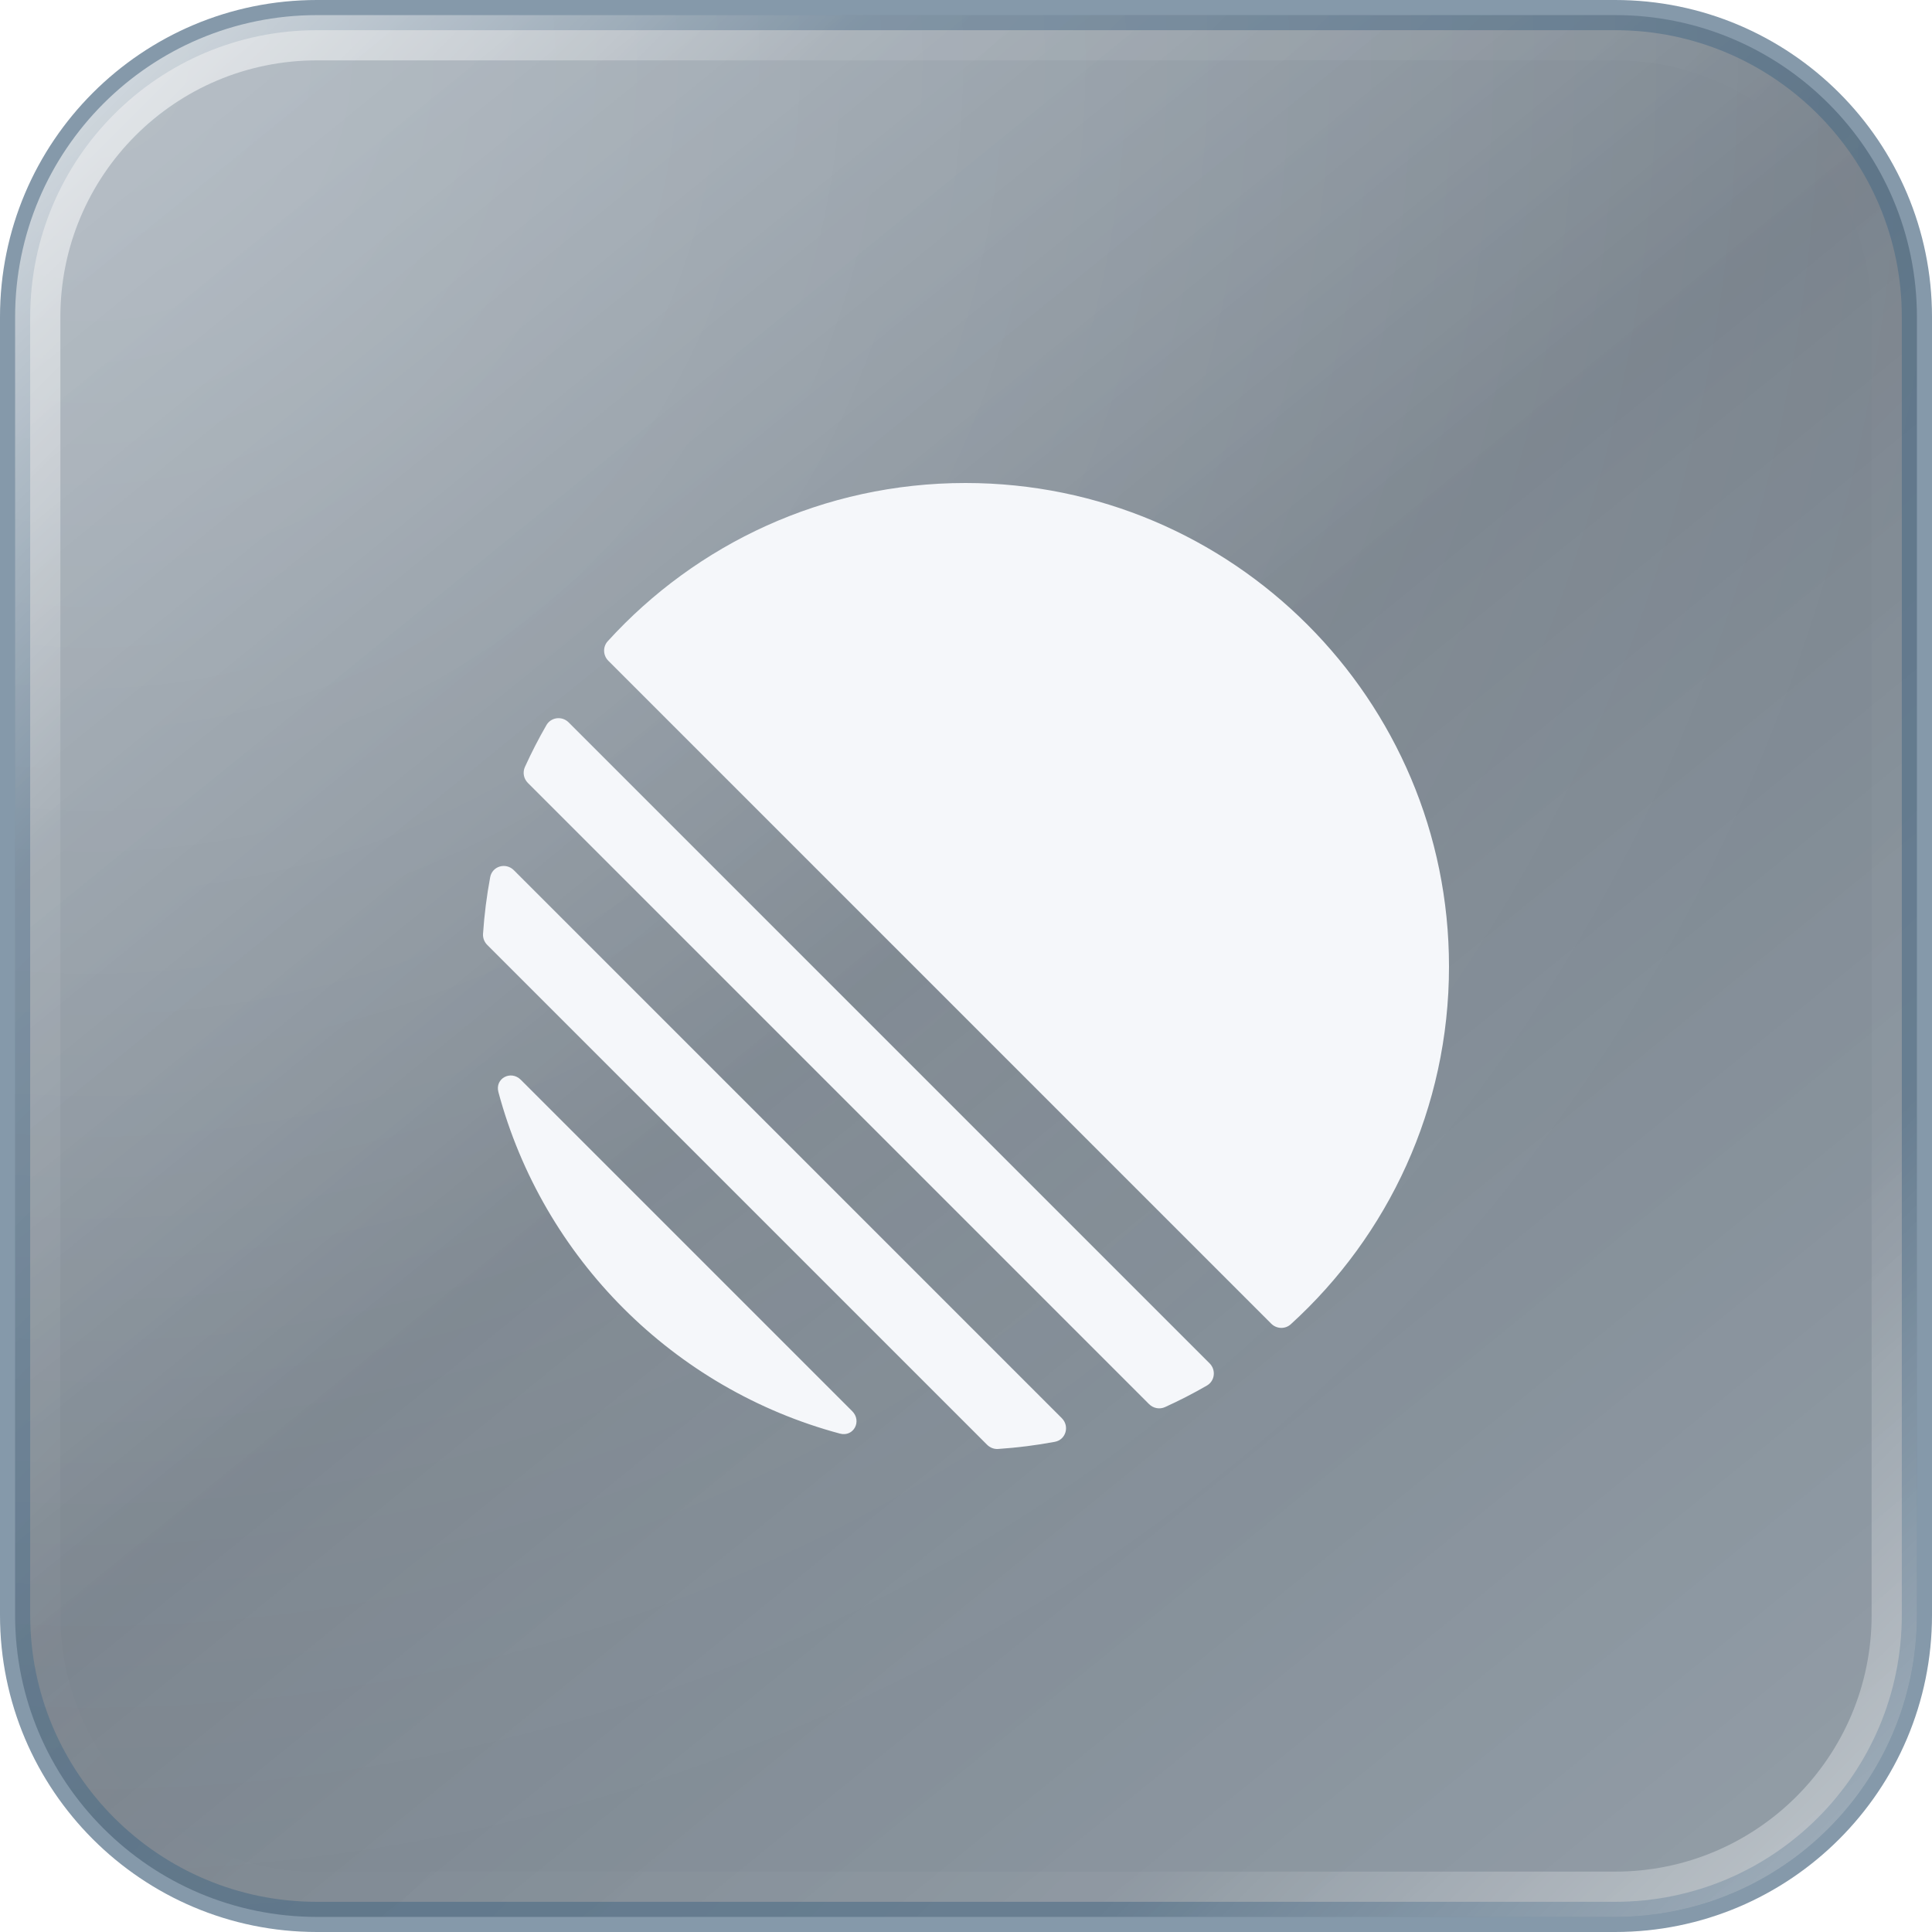
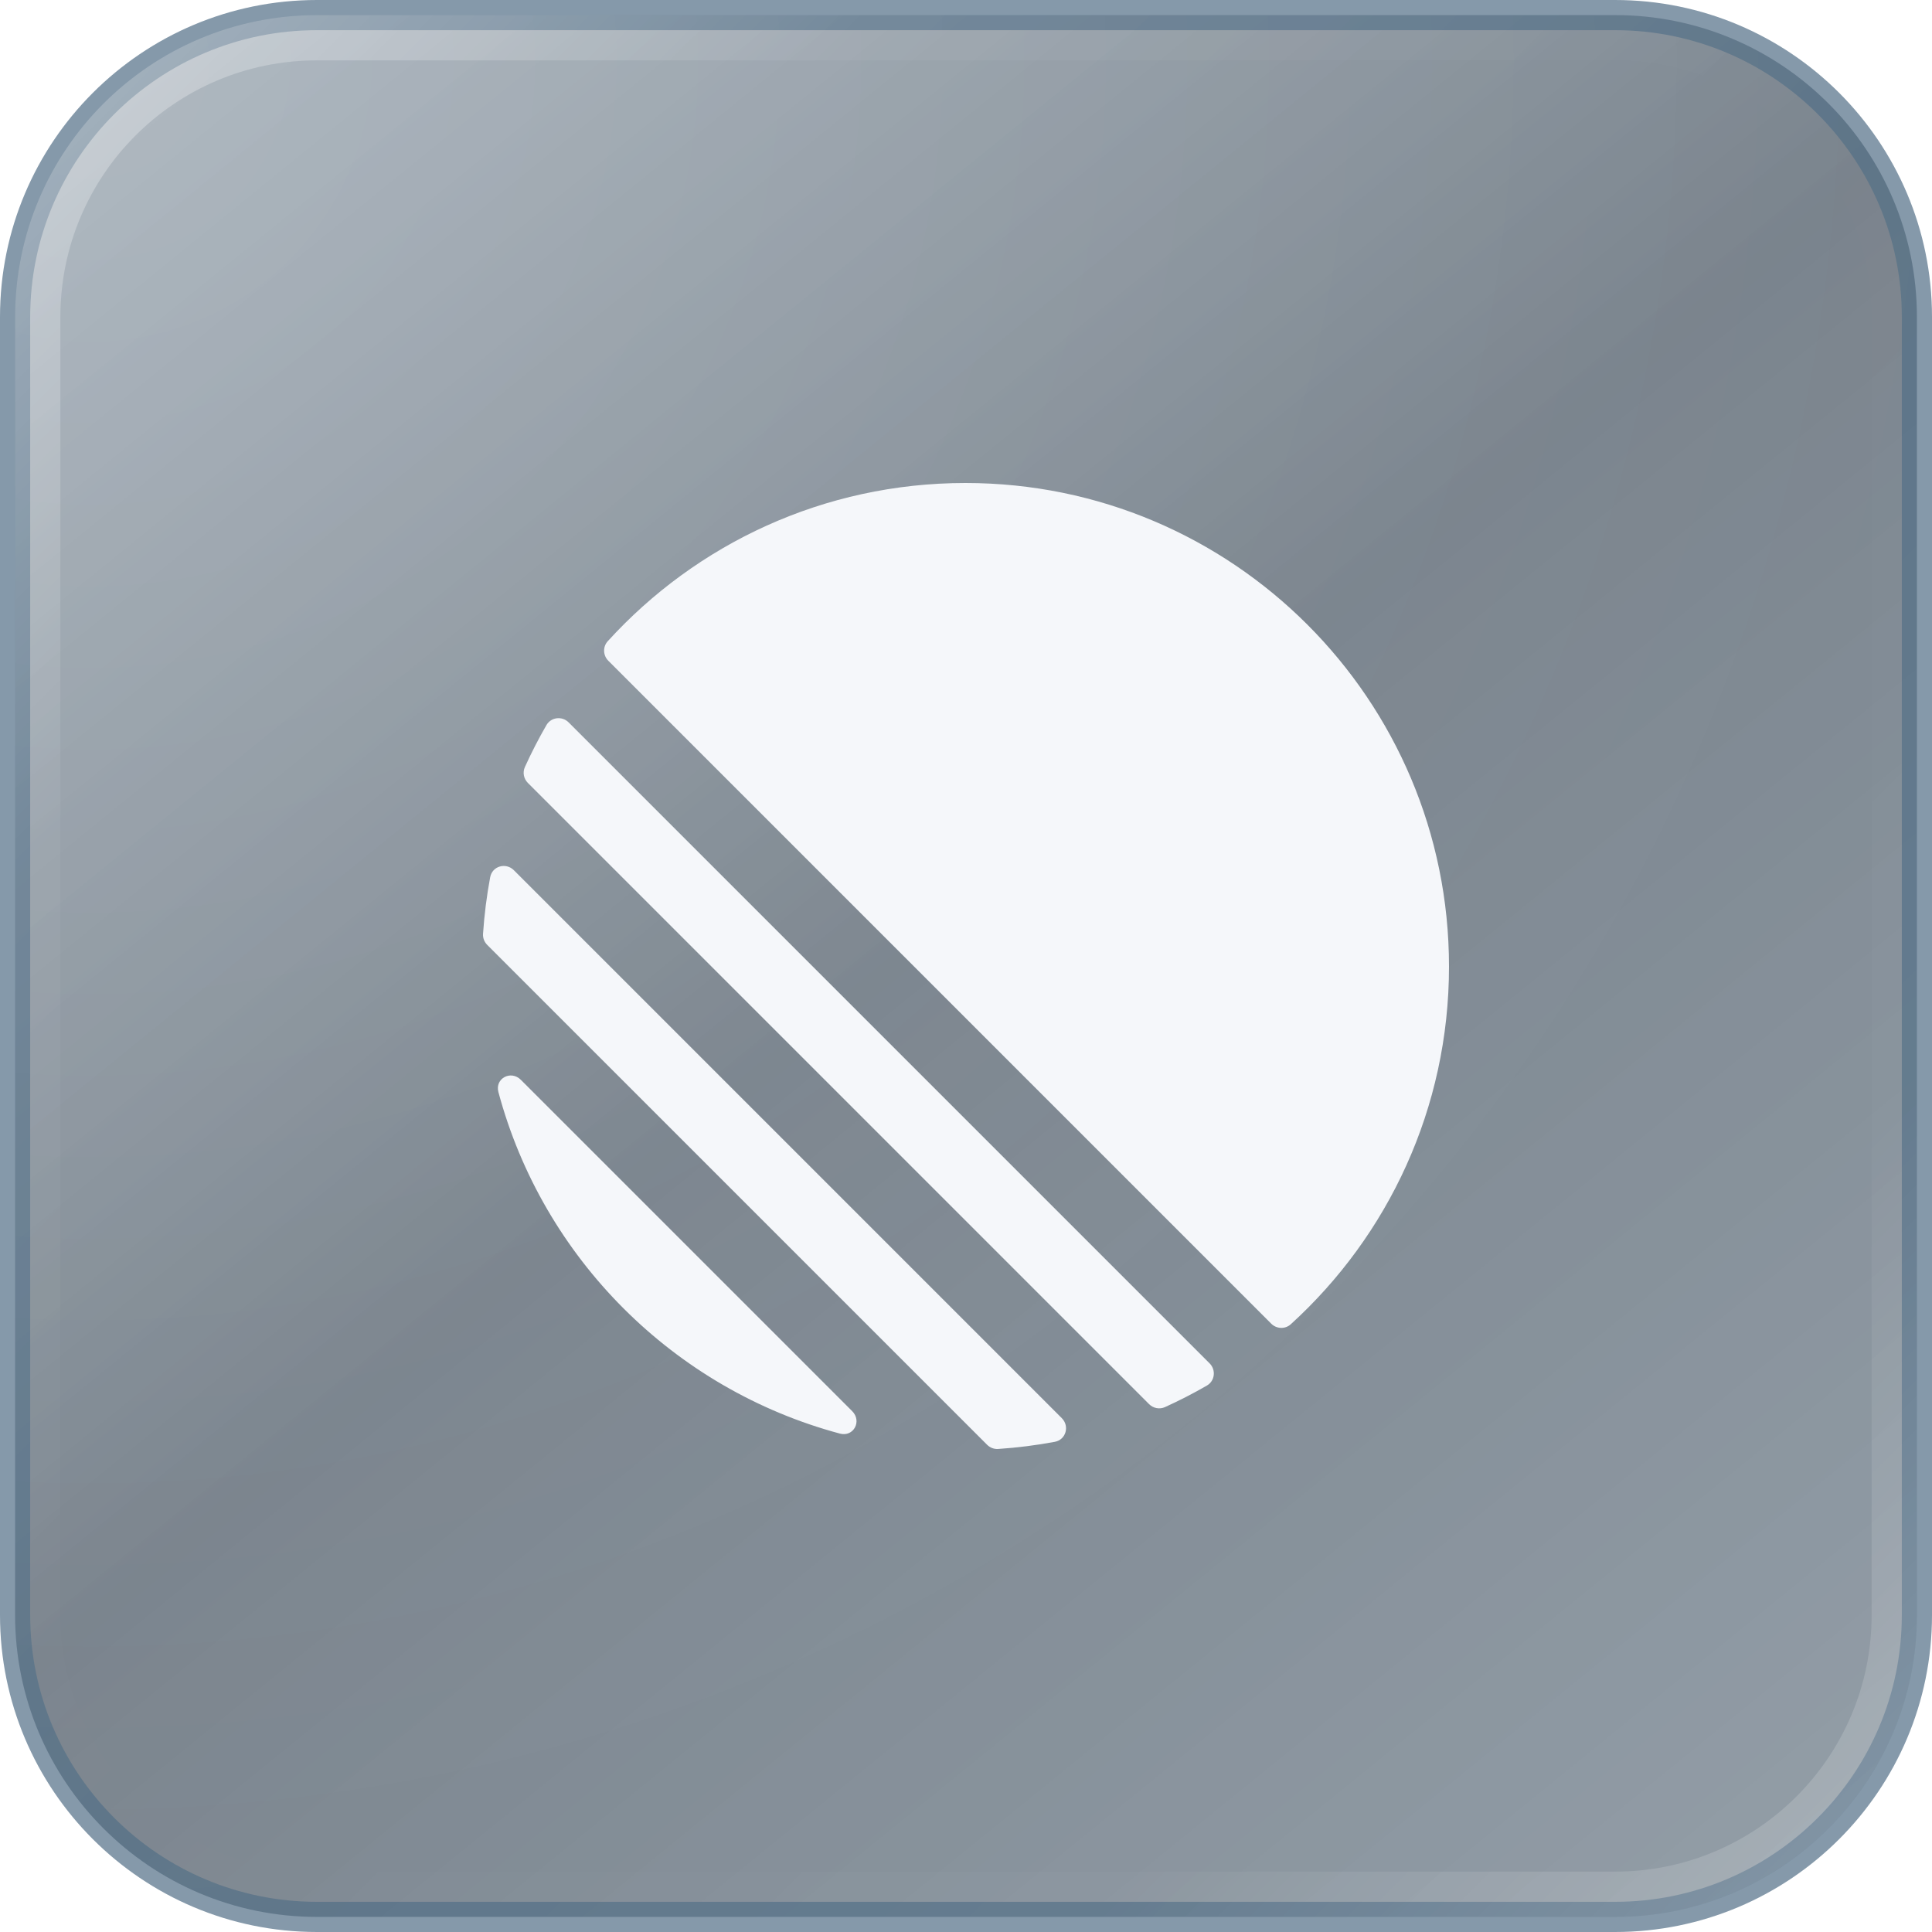
<svg xmlns="http://www.w3.org/2000/svg" viewBox="0 0 64 64" fill="none" color="#CBD5E1">
  <g>
    <defs>
      <linearGradient id="linear-app-dark-background-surface" x1="6" y1="0" x2="58" y2="64" gradientUnits="userSpaceOnUse">
        <stop offset="0" stop-color="#526678" stop-opacity=".50" />
        <stop offset=".48" stop-color="#273746" stop-opacity=".62" />
        <stop offset="1" stop-color="#364A5C" stop-opacity=".54" />
      </linearGradient>
      <radialGradient id="linear-app-dark-background-sheen" cx="3" cy="2" r="62" gradientUnits="userSpaceOnUse">
-         <stop stop-color="#FFFFFF" stop-opacity=".18" />
+         <stop stop-color="#FFFFFF" stop-opacity="0.09" />
        <stop offset="1" stop-color="#FFFFFF" stop-opacity="0" />
      </radialGradient>
      <linearGradient id="linear-app-dark-background-reflection" x1="0" y1="0" x2="64" y2="64" gradientUnits="userSpaceOnUse">
-         <stop stop-color="#FFFFFF" stop-opacity=".75" />
-         <stop offset=".23" stop-color="#FFFFFF" stop-opacity=".08" />
+         <stop stop-color="#FFFFFF" stop-opacity="0.375" />
+         <stop offset=".23" stop-color="#FFFFFF" stop-opacity="0.04" />
        <stop offset=".5" stop-color="#FFFFFF" stop-opacity="0" />
-         <stop offset=".78" stop-color="#FFFFFF" stop-opacity=".04" />
-         <stop offset="1" stop-color="#FFFFFF" stop-opacity=".45" />
+         <stop offset=".78" stop-color="#FFFFFF" stop-opacity="0.02" />
+         <stop offset="1" stop-color="#FFFFFF" stop-opacity="0.225" />
      </linearGradient>
    </defs>
    <rect x=".5" y=".5" width="63" height="63" rx="10" fill="url(#linear-app-dark-background-surface)" stroke="#526E86" stroke-opacity=".7" />
    <rect x=".5" y=".5" width="63" height="63" rx="10" fill="url(#linear-app-dark-background-sheen)" />
    <rect x="1.25" y="1.25" width="61.5" height="61.5" rx="9.25" stroke="url(#linear-app-dark-background-reflection)" stroke-width="1.5" />
  </g>
  <defs>
    <clipPath id="linear-app-dark-tile">
      <rect x=".5" y=".5" width="63" height="63" rx="10" />
    </clipPath>
  </defs>
  <g clip-path="url(#linear-app-dark-tile)">
    <svg fill="none" viewBox="0 0 256 256" version="1.1" preserveAspectRatio="xMidYMid" x="16.0" y="16.0" width="32.0" height="32.0">
      <g>
        <path d="M8.174,102.613 L153.387,247.826 C155.506,249.946 154.484,253.546 151.538,254.096 C146.624,255.014 141.612,255.652 136.518,255.992 C135.43,256.064 134.368,255.654 133.597,254.883 L1.117,122.403 C0.346,121.632 -0.064,120.57 0.008,119.482 C0.348,114.388 0.986,109.376 1.904,104.462 C2.454,101.516 6.054,100.494 8.174,102.613 Z M4.082,161.409 C3.113,157.795 7.382,155.515 10.028,158.161 L97.839,245.972 C100.485,248.618 98.205,252.887 94.591,251.918 C50.56,240.113 15.887,205.44 4.082,161.409 Z M16.809,64.164 C18.042,62.029 20.956,61.701 22.7,63.445 L192.555,233.3 C194.299,235.044 193.972,237.958 191.836,239.191 C188.242,241.266 184.538,243.171 180.735,244.896 C179.304,245.545 177.626,245.218 176.515,244.107 L11.893,79.485 C10.782,78.374 10.454,76.696 11.104,75.265 C12.829,71.462 14.734,67.758 16.809,64.164 Z M127.86,0 C198.63,0 256,57.37 256,128.14 C256,165.709 239.832,199.502 214.074,222.941 C212.587,224.294 210.306,224.204 208.884,222.783 L33.217,47.116 C31.796,45.694 31.706,43.413 33.059,41.926 C56.498,16.168 90.291,0 127.86,0 Z" fill="#F5F7FA" />
      </g>
    </svg>
  </g>
</svg>
